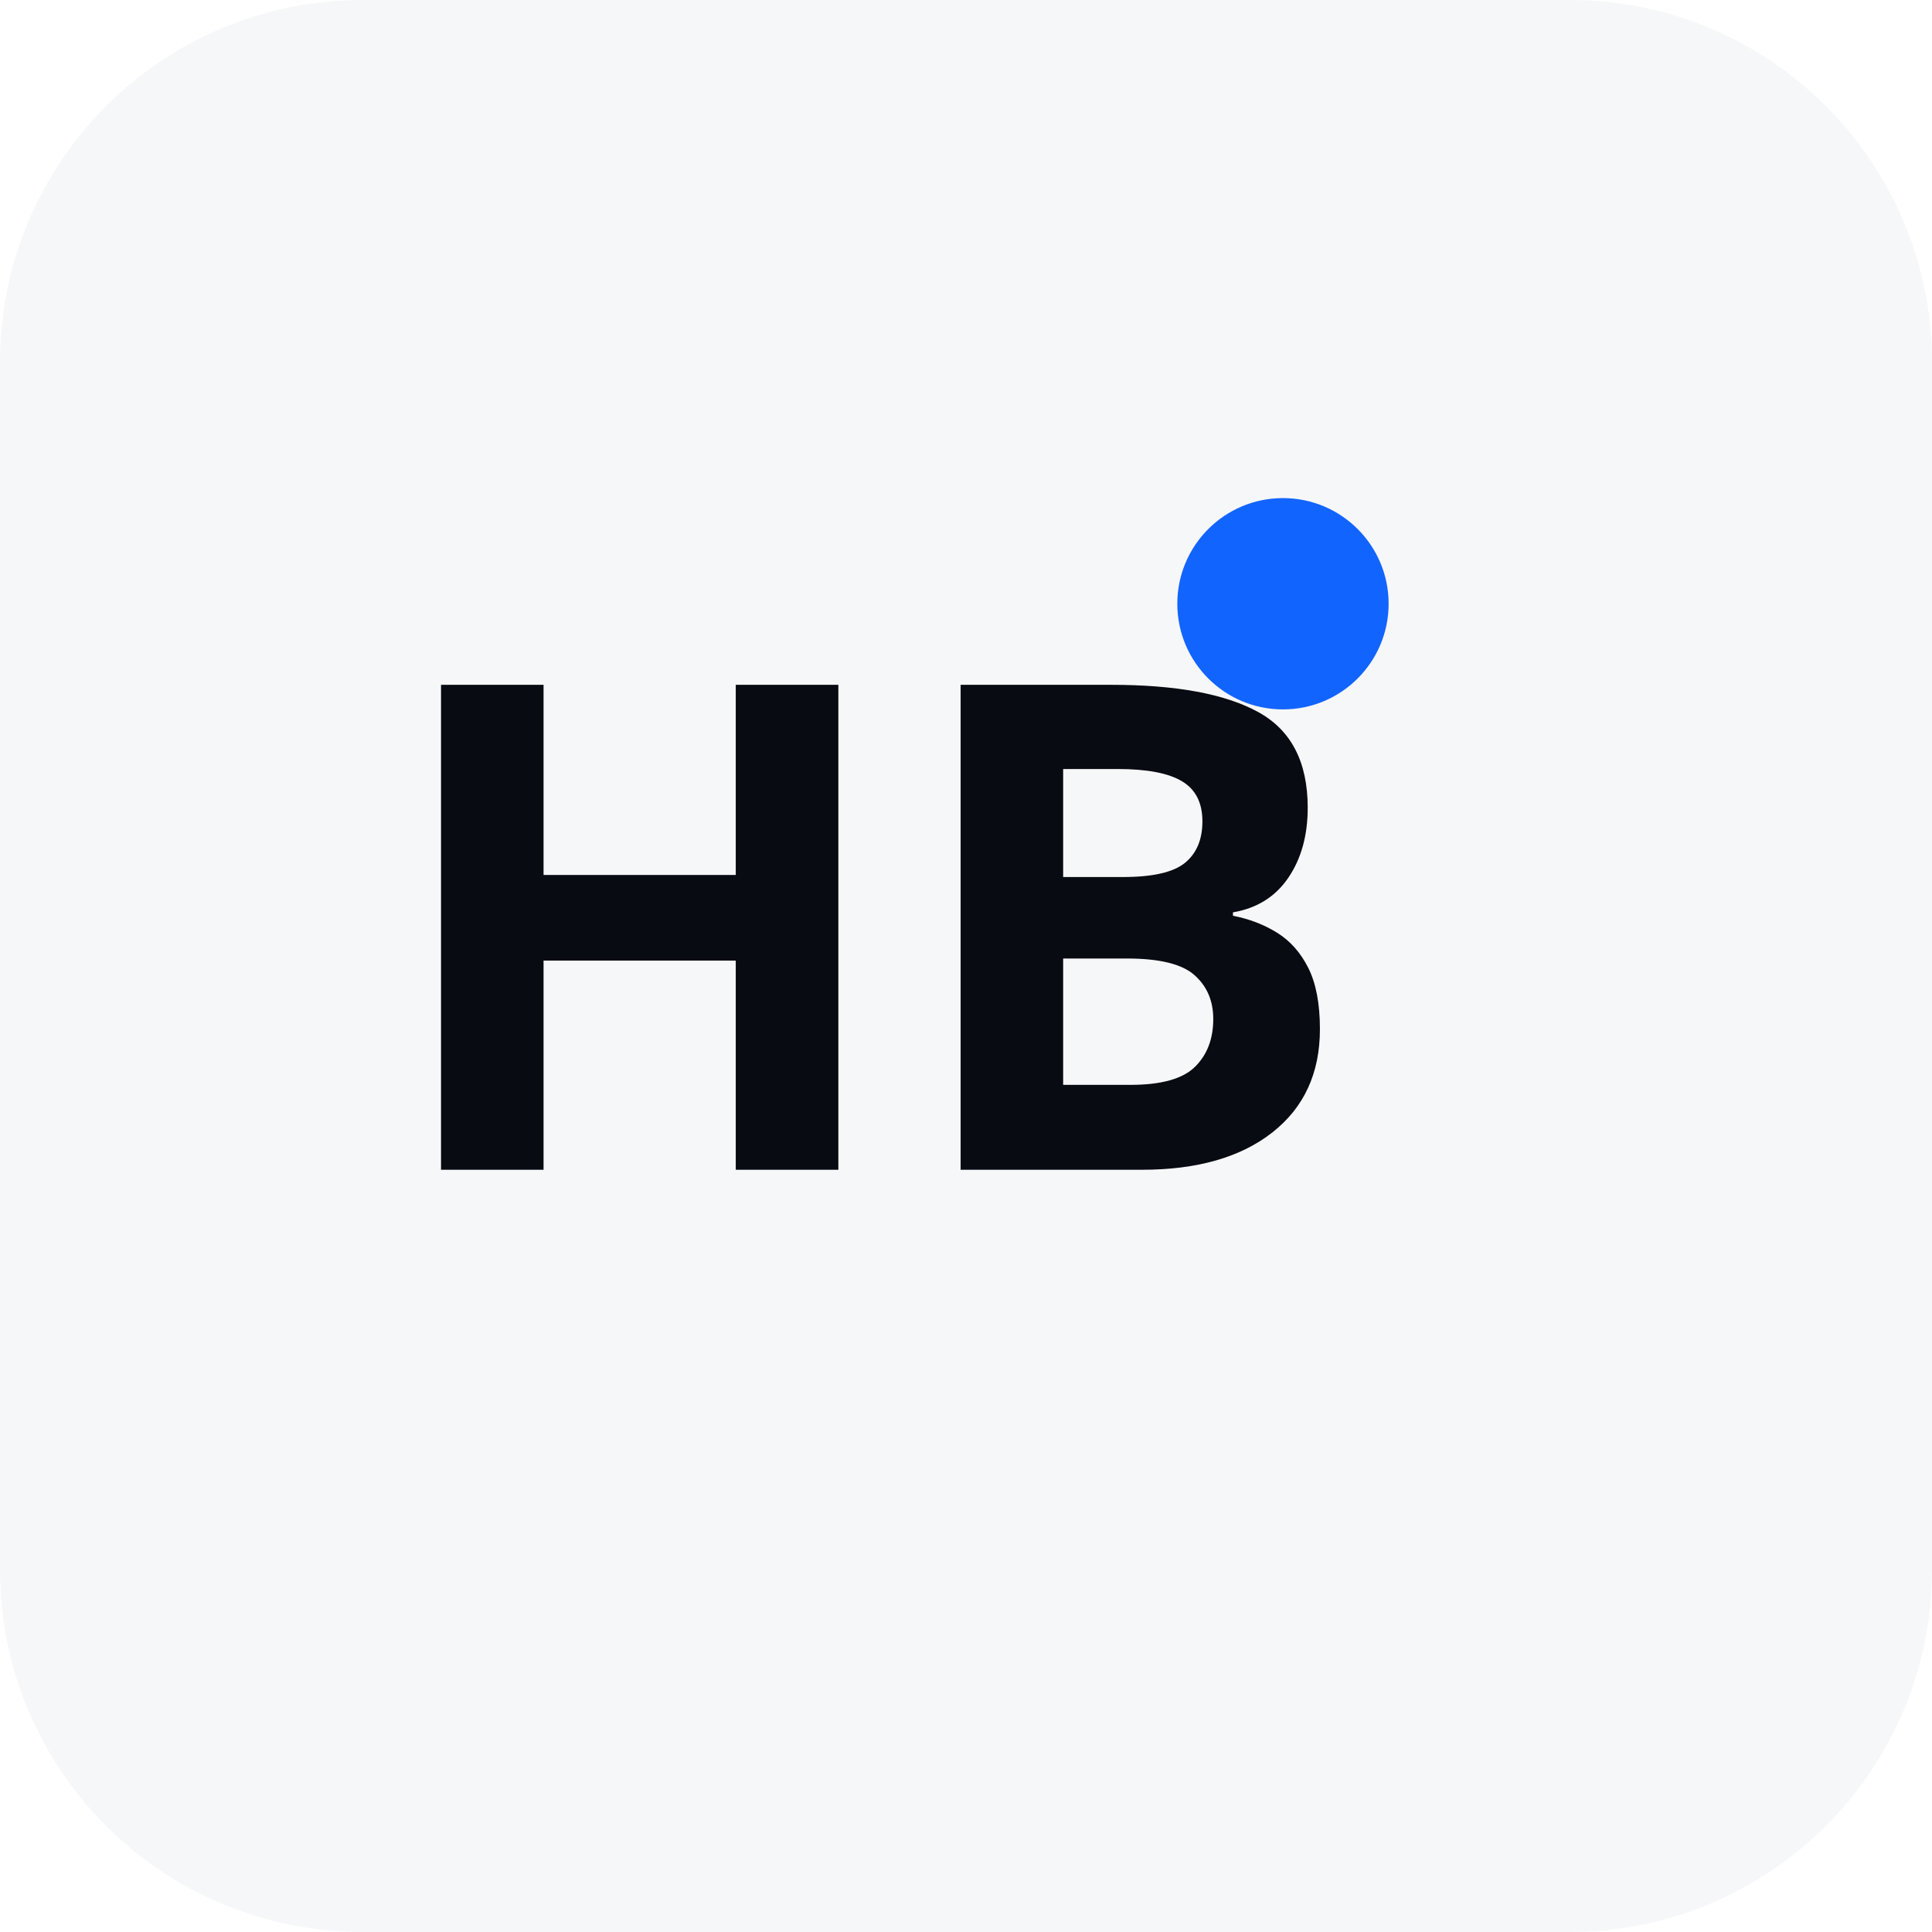
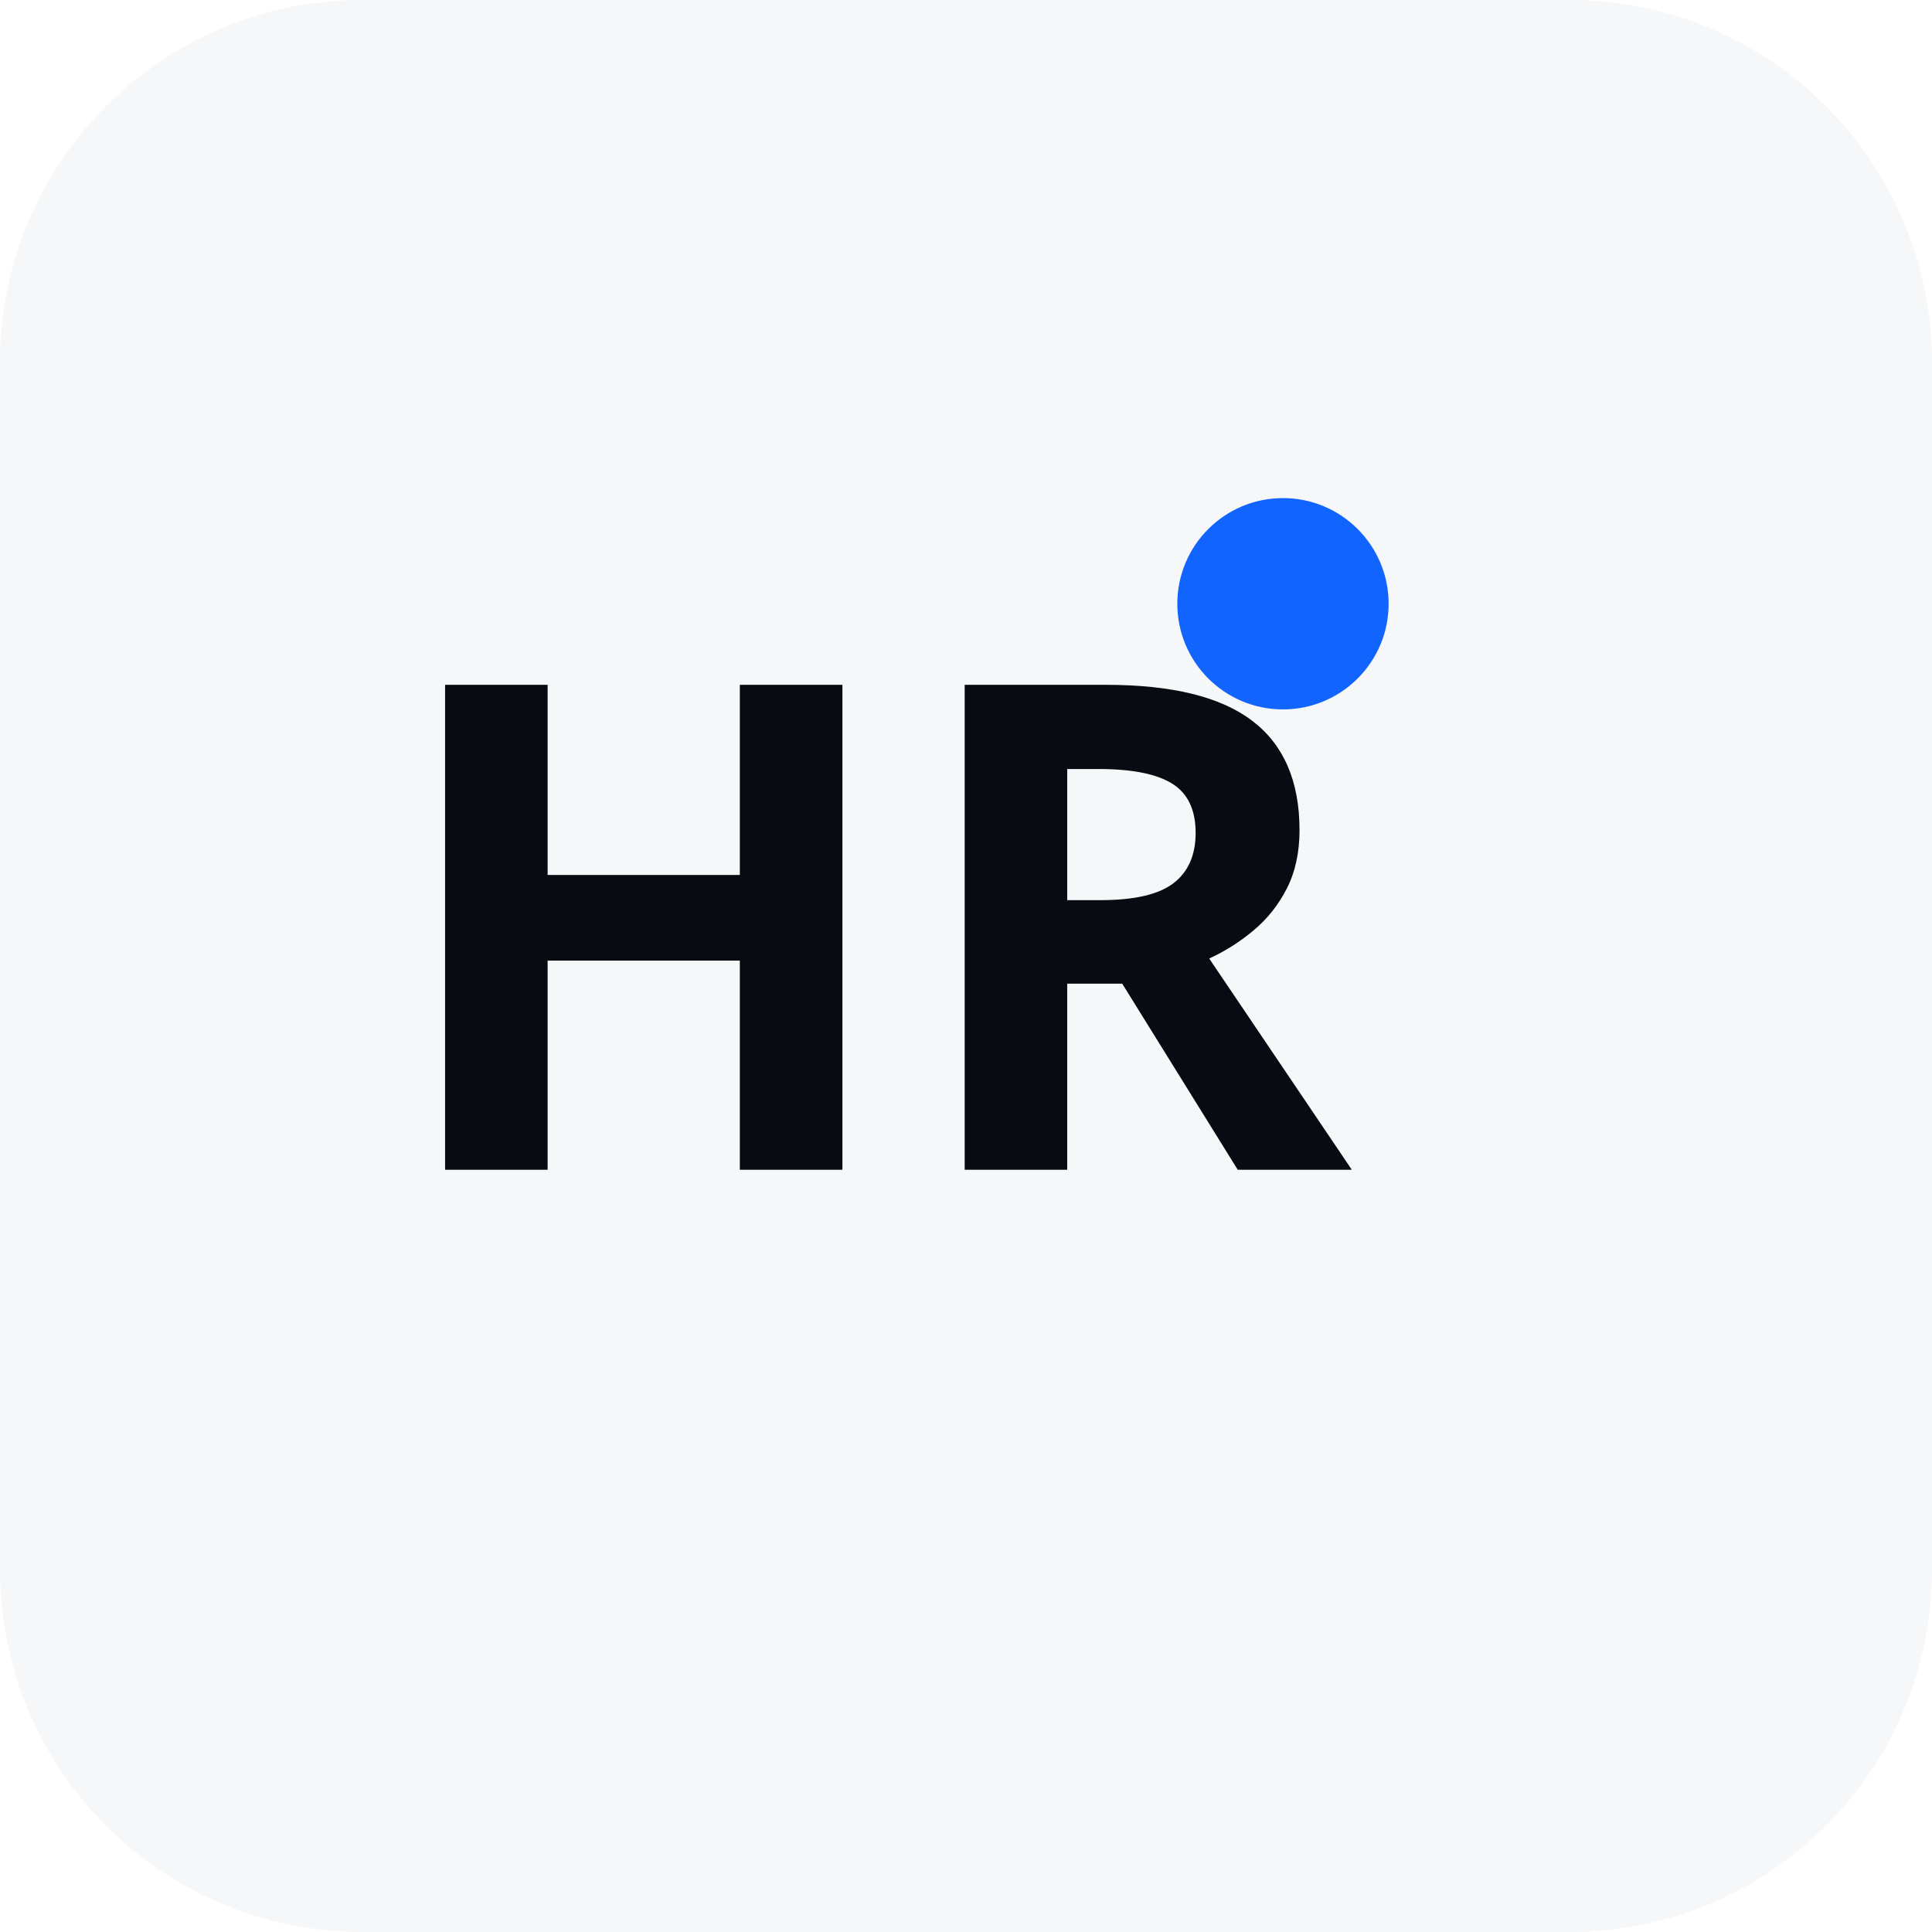
<svg xmlns="http://www.w3.org/2000/svg" viewBox="0 0 512 512" fill="none">
  <rect width="512" height="512" rx="96" fill="#f6f7f9" />
-   <text x="230" y="310" text-anchor="middle" font-family="system-ui,sans-serif" font-size="180" font-weight="800" fill="#080b12">HB</text>
+   <text x="230" y="310" text-anchor="middle" font-family="system-ui,sans-serif" font-size="180" font-weight="800" fill="#080b12">HR</text>
  <circle cx="340" cy="160" r="28" fill="#1264ff" />
</svg>
